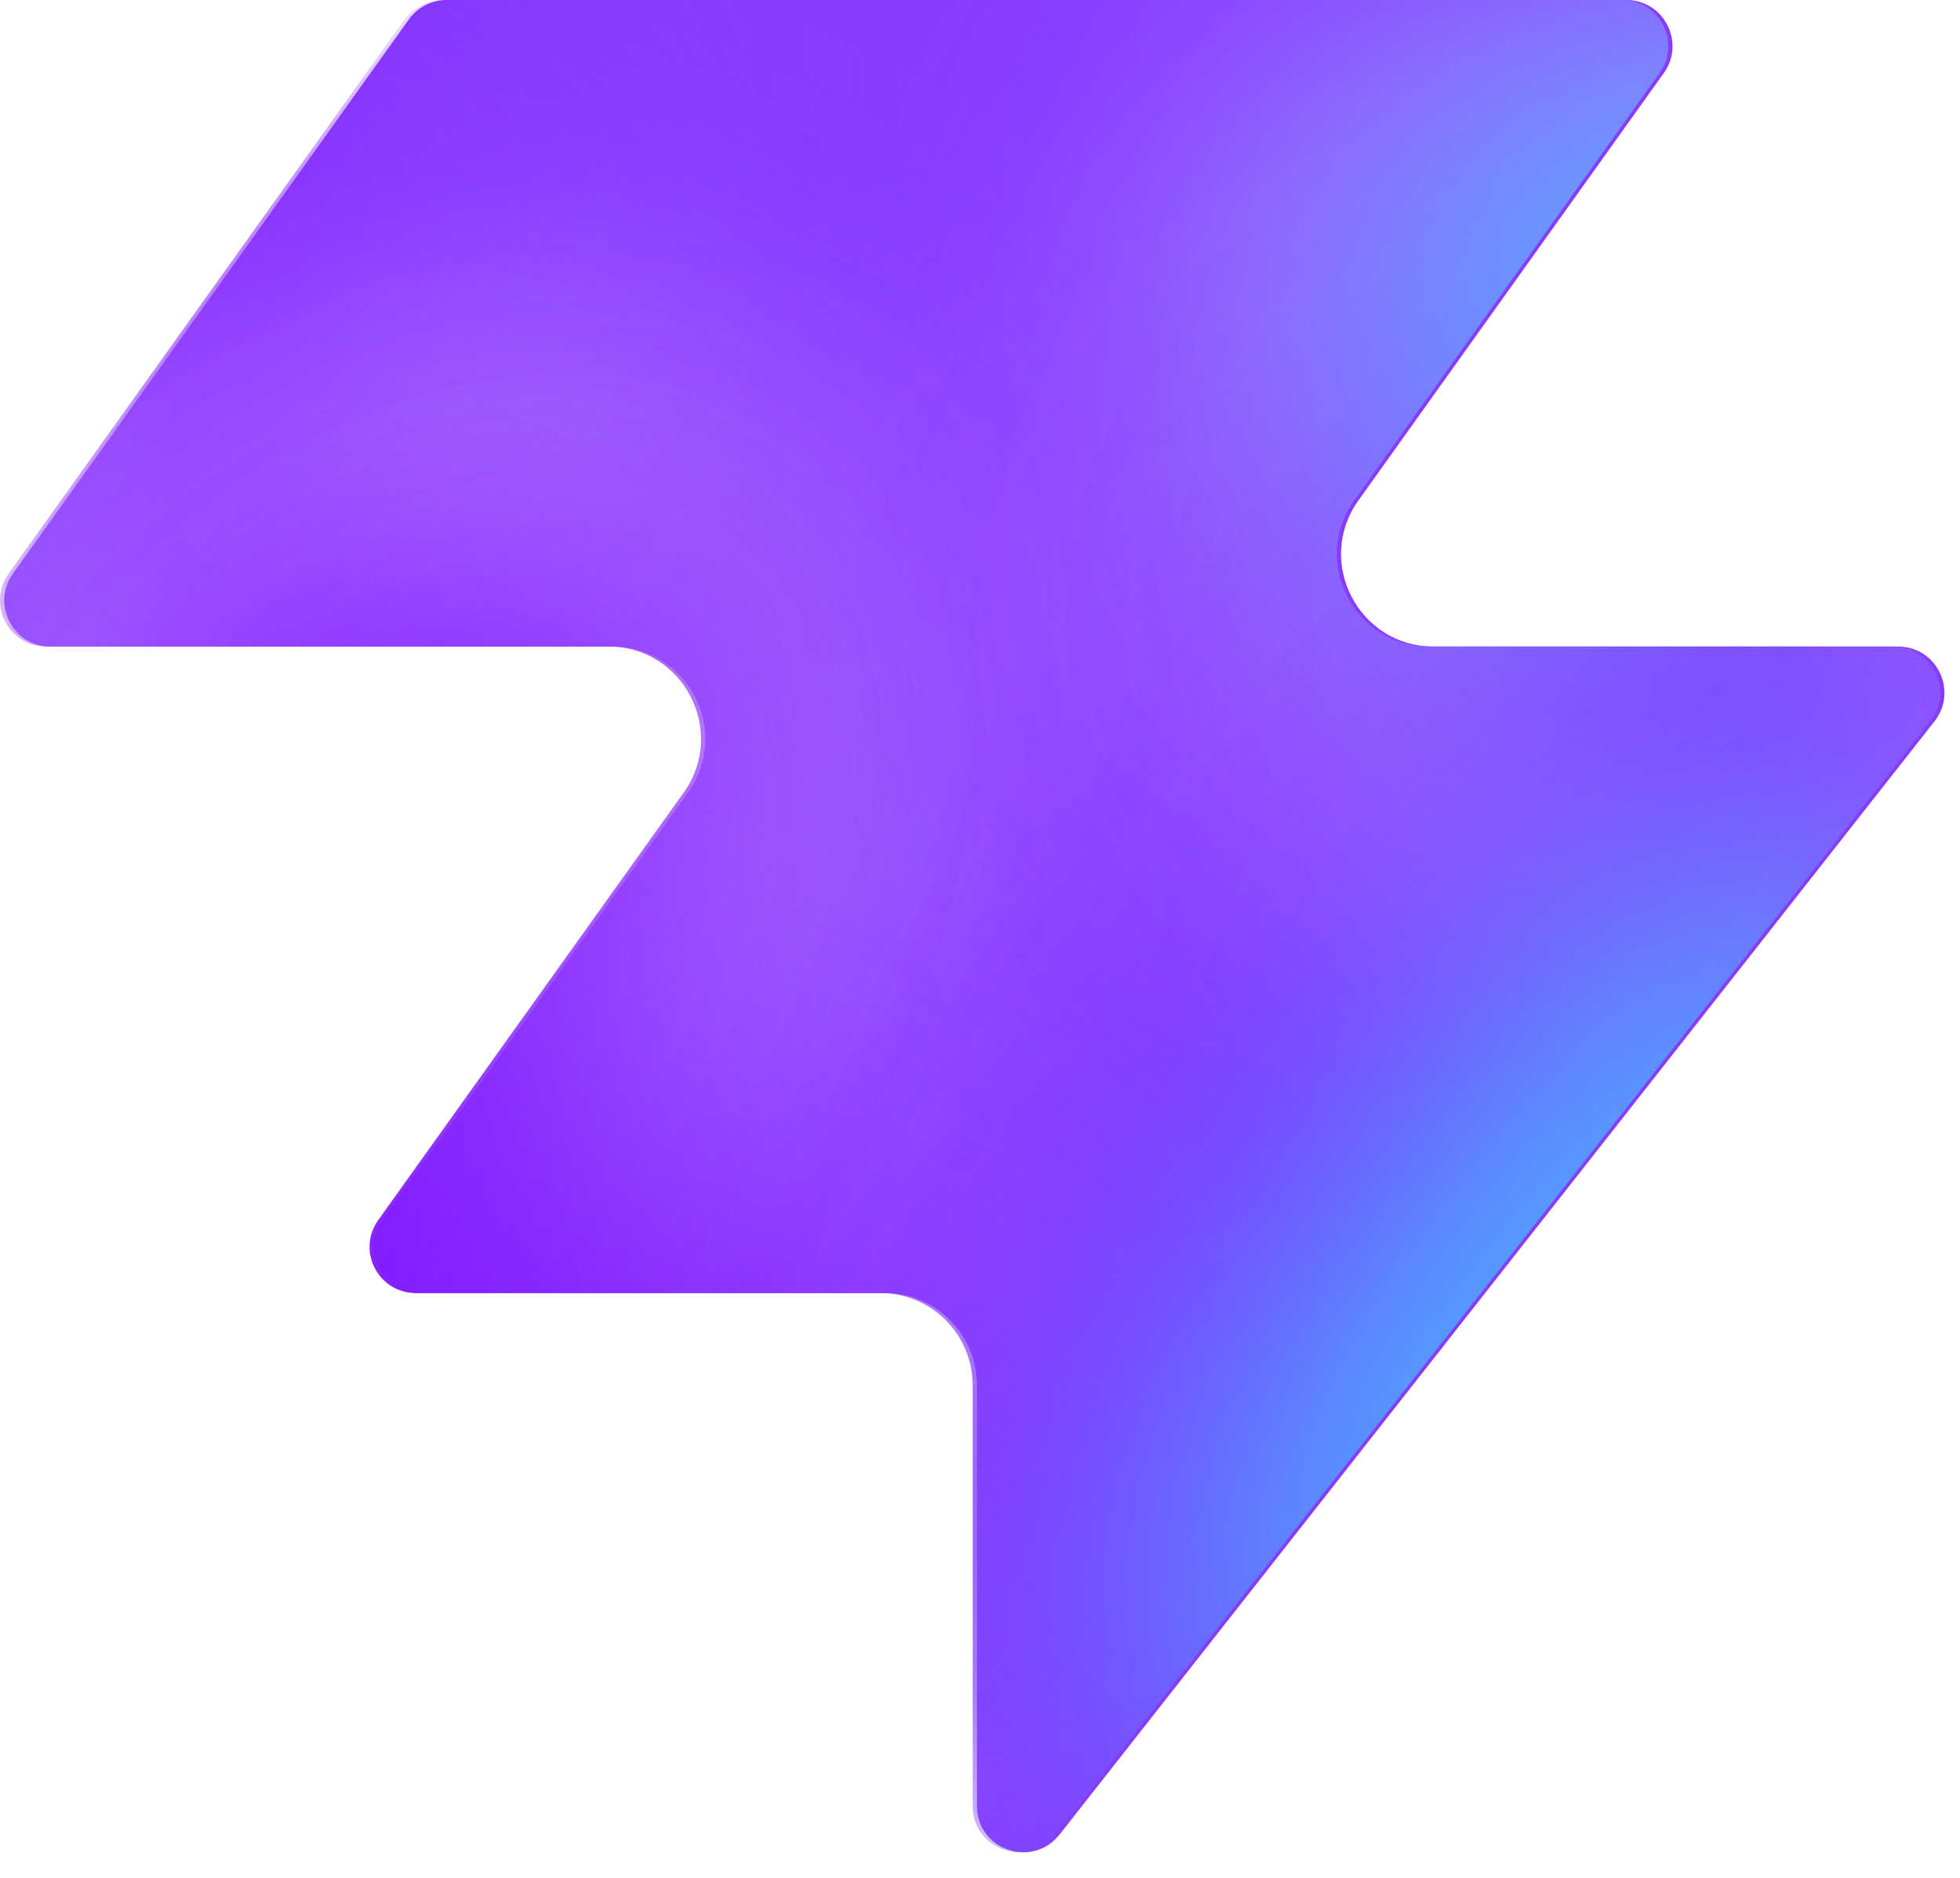
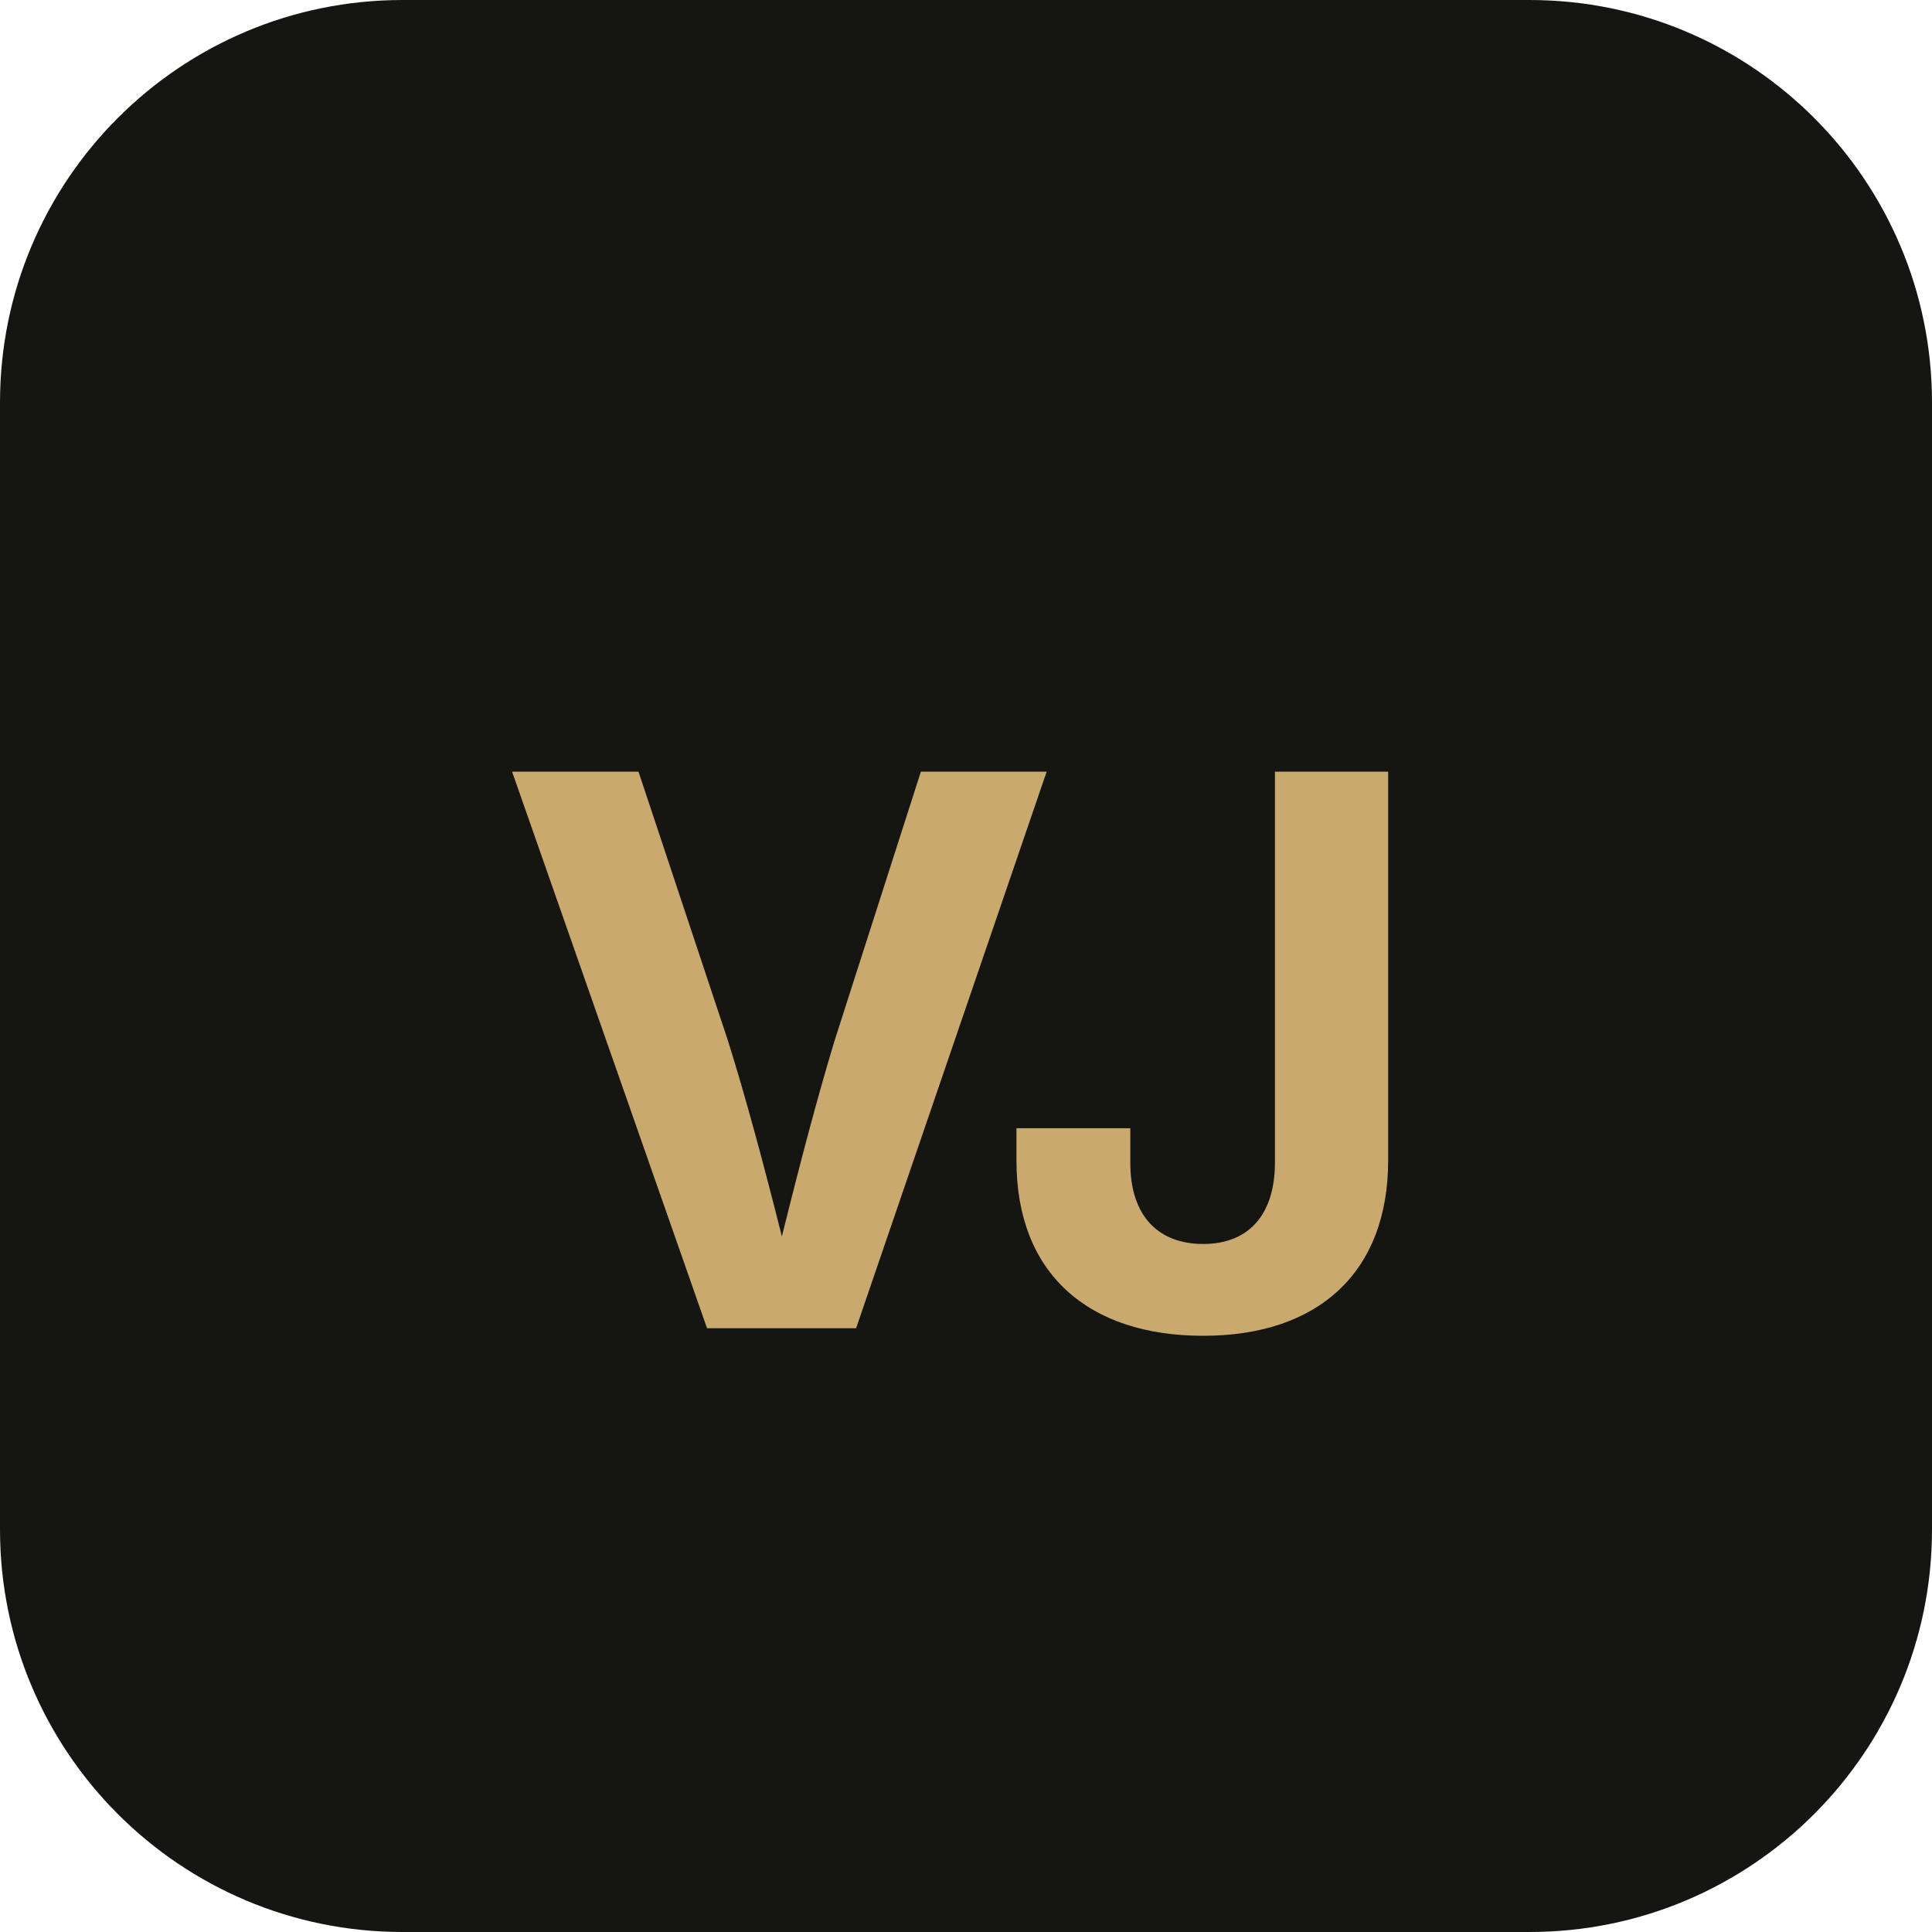
- <svg xmlns="http://www.w3.org/2000/svg" width="48" height="46" fill="none" viewBox="0 0 48 46">
-   <path fill="#863bff" d="M25.946 44.938c-.664.845-2.021.375-2.021-.698V33.937a2.26 2.26 0 0 0-2.262-2.262H10.287c-.92 0-1.456-1.04-.92-1.788l7.48-10.471c1.07-1.497 0-3.578-1.842-3.578H1.237c-.92 0-1.456-1.04-.92-1.788L10.013.474c.214-.297.556-.474.92-.474h28.894c.92 0 1.456 1.04.92 1.788l-7.48 10.471c-1.07 1.498 0 3.579 1.842 3.579h11.377c.943 0 1.473 1.088.89 1.83L25.947 44.94z" style="fill:#863bff;fill:color(display-p3 .525 .23 1);fill-opacity:1" />
-   <mask id="a" width="48" height="46" x="0" y="0" maskUnits="userSpaceOnUse" style="mask-type:alpha">
-     <path fill="#000" d="M25.842 44.938c-.664.844-2.021.375-2.021-.698V33.937a2.26 2.26 0 0 0-2.262-2.262H10.183c-.92 0-1.456-1.04-.92-1.788l7.48-10.471c1.07-1.498 0-3.579-1.842-3.579H1.133c-.92 0-1.456-1.04-.92-1.787L9.91.473c.214-.297.556-.474.92-.474h28.894c.92 0 1.456 1.04.92 1.788l-7.48 10.471c-1.07 1.498 0 3.578 1.842 3.578h11.377c.943 0 1.473 1.088.89 1.832L25.843 44.94z" style="fill:#000;fill-opacity:1" />
-   </mask>
-   <g mask="url(#a)">
-     <g filter="url(#b)">
-       <ellipse cx="5.508" cy="14.704" fill="#ede6ff" rx="5.508" ry="14.704" style="fill:#ede6ff;fill:color(display-p3 .927 .903 1);fill-opacity:1" transform="matrix(.00324 1 1 -.00324 -4.47 31.516)" />
-     </g>
-     <g filter="url(#c)">
-       <ellipse cx="10.399" cy="29.851" fill="#ede6ff" rx="10.399" ry="29.851" style="fill:#ede6ff;fill:color(display-p3 .927 .903 1);fill-opacity:1" transform="matrix(.00324 1 1 -.00324 -39.328 7.883)" />
-     </g>
-     <g filter="url(#d)">
-       <ellipse cx="5.508" cy="30.487" fill="#7e14ff" rx="5.508" ry="30.487" style="fill:#7e14ff;fill:color(display-p3 .492 .077 1);fill-opacity:1" transform="rotate(89.814 -25.913 -14.639)scale(1 -1)" />
-     </g>
-     <g filter="url(#e)">
-       <ellipse cx="5.508" cy="30.599" fill="#7e14ff" rx="5.508" ry="30.599" style="fill:#7e14ff;fill:color(display-p3 .492 .077 1);fill-opacity:1" transform="rotate(89.814 -32.644 -3.334)scale(1 -1)" />
-     </g>
-     <g filter="url(#f)">
-       <ellipse cx="5.508" cy="30.599" fill="#7e14ff" rx="5.508" ry="30.599" style="fill:#7e14ff;fill:color(display-p3 .492 .077 1);fill-opacity:1" transform="matrix(.00324 1 1 -.00324 -34.34 30.47)" />
-     </g>
-     <g filter="url(#g)">
-       <ellipse cx="14.072" cy="22.078" fill="#ede6ff" rx="14.072" ry="22.078" style="fill:#ede6ff;fill:color(display-p3 .927 .903 1);fill-opacity:1" transform="rotate(93.35 24.506 48.493)scale(-1 1)" />
-     </g>
-     <g filter="url(#h)">
-       <ellipse cx="3.47" cy="21.501" fill="#7e14ff" rx="3.47" ry="21.501" style="fill:#7e14ff;fill:color(display-p3 .492 .077 1);fill-opacity:1" transform="rotate(89.009 28.708 47.59)scale(-1 1)" />
-     </g>
-     <g filter="url(#i)">
-       <ellipse cx="3.47" cy="21.501" fill="#7e14ff" rx="3.47" ry="21.501" style="fill:#7e14ff;fill:color(display-p3 .492 .077 1);fill-opacity:1" transform="rotate(89.009 28.708 47.59)scale(-1 1)" />
-     </g>
-     <g filter="url(#j)">
-       <ellipse cx=".387" cy="8.972" fill="#7e14ff" rx="4.407" ry="29.108" style="fill:#7e14ff;fill:color(display-p3 .492 .077 1);fill-opacity:1" transform="rotate(39.51 .387 8.972)" />
-     </g>
-     <g filter="url(#k)">
-       <ellipse cx="47.523" cy="-6.092" fill="#7e14ff" rx="4.407" ry="29.108" style="fill:#7e14ff;fill:color(display-p3 .492 .077 1);fill-opacity:1" transform="rotate(37.892 47.523 -6.092)" />
-     </g>
-     <g filter="url(#l)">
-       <ellipse cx="41.412" cy="6.333" fill="#47bfff" rx="5.971" ry="9.665" style="fill:#47bfff;fill:color(display-p3 .28 .748 1);fill-opacity:1" transform="rotate(37.892 41.412 6.333)" />
-     </g>
-     <g filter="url(#m)">
-       <ellipse cx="-1.879" cy="38.332" fill="#7e14ff" rx="4.407" ry="29.108" style="fill:#7e14ff;fill:color(display-p3 .492 .077 1);fill-opacity:1" transform="rotate(37.892 -1.88 38.332)" />
-     </g>
-     <g filter="url(#n)">
-       <ellipse cx="-1.879" cy="38.332" fill="#7e14ff" rx="4.407" ry="29.108" style="fill:#7e14ff;fill:color(display-p3 .492 .077 1);fill-opacity:1" transform="rotate(37.892 -1.88 38.332)" />
-     </g>
-     <g filter="url(#o)">
-       <ellipse cx="35.651" cy="29.907" fill="#7e14ff" rx="4.407" ry="29.108" style="fill:#7e14ff;fill:color(display-p3 .492 .077 1);fill-opacity:1" transform="rotate(37.892 35.651 29.907)" />
-     </g>
-     <g filter="url(#p)">
-       <ellipse cx="38.418" cy="32.4" fill="#47bfff" rx="5.971" ry="15.297" style="fill:#47bfff;fill:color(display-p3 .28 .748 1);fill-opacity:1" transform="rotate(37.892 38.418 32.4)" />
-     </g>
-   </g>
-   <defs>
-     <filter id="b" width="60.045" height="41.654" x="-19.77" y="16.149" color-interpolation-filters="sRGB" filterUnits="userSpaceOnUse">
-       <feFlood flood-opacity="0" result="BackgroundImageFix" />
-       <feBlend in="SourceGraphic" in2="BackgroundImageFix" result="shape" />
-       <feGaussianBlur result="effect1_foregroundBlur_2002_17158" stdDeviation="7.659" />
-     </filter>
-     <filter id="c" width="90.34" height="51.437" x="-54.613" y="-7.533" color-interpolation-filters="sRGB" filterUnits="userSpaceOnUse">
-       <feFlood flood-opacity="0" result="BackgroundImageFix" />
-       <feBlend in="SourceGraphic" in2="BackgroundImageFix" result="shape" />
-       <feGaussianBlur result="effect1_foregroundBlur_2002_17158" stdDeviation="7.659" />
-     </filter>
-     <filter id="d" width="79.355" height="29.4" x="-49.64" y="2.03" color-interpolation-filters="sRGB" filterUnits="userSpaceOnUse">
-       <feFlood flood-opacity="0" result="BackgroundImageFix" />
-       <feBlend in="SourceGraphic" in2="BackgroundImageFix" result="shape" />
-       <feGaussianBlur result="effect1_foregroundBlur_2002_17158" stdDeviation="4.596" />
-     </filter>
-     <filter id="e" width="79.579" height="29.4" x="-45.045" y="20.029" color-interpolation-filters="sRGB" filterUnits="userSpaceOnUse">
-       <feFlood flood-opacity="0" result="BackgroundImageFix" />
-       <feBlend in="SourceGraphic" in2="BackgroundImageFix" result="shape" />
-       <feGaussianBlur result="effect1_foregroundBlur_2002_17158" stdDeviation="4.596" />
-     </filter>
-     <filter id="f" width="79.579" height="29.4" x="-43.513" y="21.178" color-interpolation-filters="sRGB" filterUnits="userSpaceOnUse">
-       <feFlood flood-opacity="0" result="BackgroundImageFix" />
-       <feBlend in="SourceGraphic" in2="BackgroundImageFix" result="shape" />
-       <feGaussianBlur result="effect1_foregroundBlur_2002_17158" stdDeviation="4.596" />
-     </filter>
-     <filter id="g" width="74.749" height="58.852" x="15.756" y="-17.901" color-interpolation-filters="sRGB" filterUnits="userSpaceOnUse">
-       <feFlood flood-opacity="0" result="BackgroundImageFix" />
-       <feBlend in="SourceGraphic" in2="BackgroundImageFix" result="shape" />
-       <feGaussianBlur result="effect1_foregroundBlur_2002_17158" stdDeviation="7.659" />
-     </filter>
-     <filter id="h" width="61.377" height="25.362" x="23.548" y="2.284" color-interpolation-filters="sRGB" filterUnits="userSpaceOnUse">
-       <feFlood flood-opacity="0" result="BackgroundImageFix" />
-       <feBlend in="SourceGraphic" in2="BackgroundImageFix" result="shape" />
-       <feGaussianBlur result="effect1_foregroundBlur_2002_17158" stdDeviation="4.596" />
-     </filter>
-     <filter id="i" width="61.377" height="25.362" x="23.548" y="2.284" color-interpolation-filters="sRGB" filterUnits="userSpaceOnUse">
-       <feFlood flood-opacity="0" result="BackgroundImageFix" />
-       <feBlend in="SourceGraphic" in2="BackgroundImageFix" result="shape" />
-       <feGaussianBlur result="effect1_foregroundBlur_2002_17158" stdDeviation="4.596" />
-     </filter>
-     <filter id="j" width="56.045" height="63.649" x="-27.636" y="-22.853" color-interpolation-filters="sRGB" filterUnits="userSpaceOnUse">
-       <feFlood flood-opacity="0" result="BackgroundImageFix" />
-       <feBlend in="SourceGraphic" in2="BackgroundImageFix" result="shape" />
-       <feGaussianBlur result="effect1_foregroundBlur_2002_17158" stdDeviation="4.596" />
-     </filter>
-     <filter id="k" width="54.814" height="64.646" x="20.116" y="-38.415" color-interpolation-filters="sRGB" filterUnits="userSpaceOnUse">
-       <feFlood flood-opacity="0" result="BackgroundImageFix" />
-       <feBlend in="SourceGraphic" in2="BackgroundImageFix" result="shape" />
-       <feGaussianBlur result="effect1_foregroundBlur_2002_17158" stdDeviation="4.596" />
-     </filter>
-     <filter id="l" width="33.541" height="35.313" x="24.641" y="-11.323" color-interpolation-filters="sRGB" filterUnits="userSpaceOnUse">
-       <feFlood flood-opacity="0" result="BackgroundImageFix" />
-       <feBlend in="SourceGraphic" in2="BackgroundImageFix" result="shape" />
-       <feGaussianBlur result="effect1_foregroundBlur_2002_17158" stdDeviation="4.596" />
-     </filter>
-     <filter id="m" width="54.814" height="64.646" x="-29.286" y="6.009" color-interpolation-filters="sRGB" filterUnits="userSpaceOnUse">
-       <feFlood flood-opacity="0" result="BackgroundImageFix" />
-       <feBlend in="SourceGraphic" in2="BackgroundImageFix" result="shape" />
-       <feGaussianBlur result="effect1_foregroundBlur_2002_17158" stdDeviation="4.596" />
-     </filter>
-     <filter id="n" width="54.814" height="64.646" x="-29.286" y="6.009" color-interpolation-filters="sRGB" filterUnits="userSpaceOnUse">
-       <feFlood flood-opacity="0" result="BackgroundImageFix" />
-       <feBlend in="SourceGraphic" in2="BackgroundImageFix" result="shape" />
-       <feGaussianBlur result="effect1_foregroundBlur_2002_17158" stdDeviation="4.596" />
-     </filter>
-     <filter id="o" width="54.814" height="64.646" x="8.244" y="-2.416" color-interpolation-filters="sRGB" filterUnits="userSpaceOnUse">
-       <feFlood flood-opacity="0" result="BackgroundImageFix" />
-       <feBlend in="SourceGraphic" in2="BackgroundImageFix" result="shape" />
-       <feGaussianBlur result="effect1_foregroundBlur_2002_17158" stdDeviation="4.596" />
-     </filter>
-     <filter id="p" width="39.409" height="43.623" x="18.713" y="10.588" color-interpolation-filters="sRGB" filterUnits="userSpaceOnUse">
-       <feFlood flood-opacity="0" result="BackgroundImageFix" />
-       <feBlend in="SourceGraphic" in2="BackgroundImageFix" result="shape" />
-       <feGaussianBlur result="effect1_foregroundBlur_2002_17158" stdDeviation="4.596" />
-     </filter>
-   </defs>
+ <svg xmlns="http://www.w3.org/2000/svg" viewBox="0 0 48 48">
+   <rect width="48" height="48" rx="10" fill="#151512" />
+   <text x="24" y="33" text-anchor="middle" font-family="'Space Grotesk', 'Inter', sans-serif" font-weight="700" font-size="19" fill="#C9A96E">VJ</text>
</svg>
